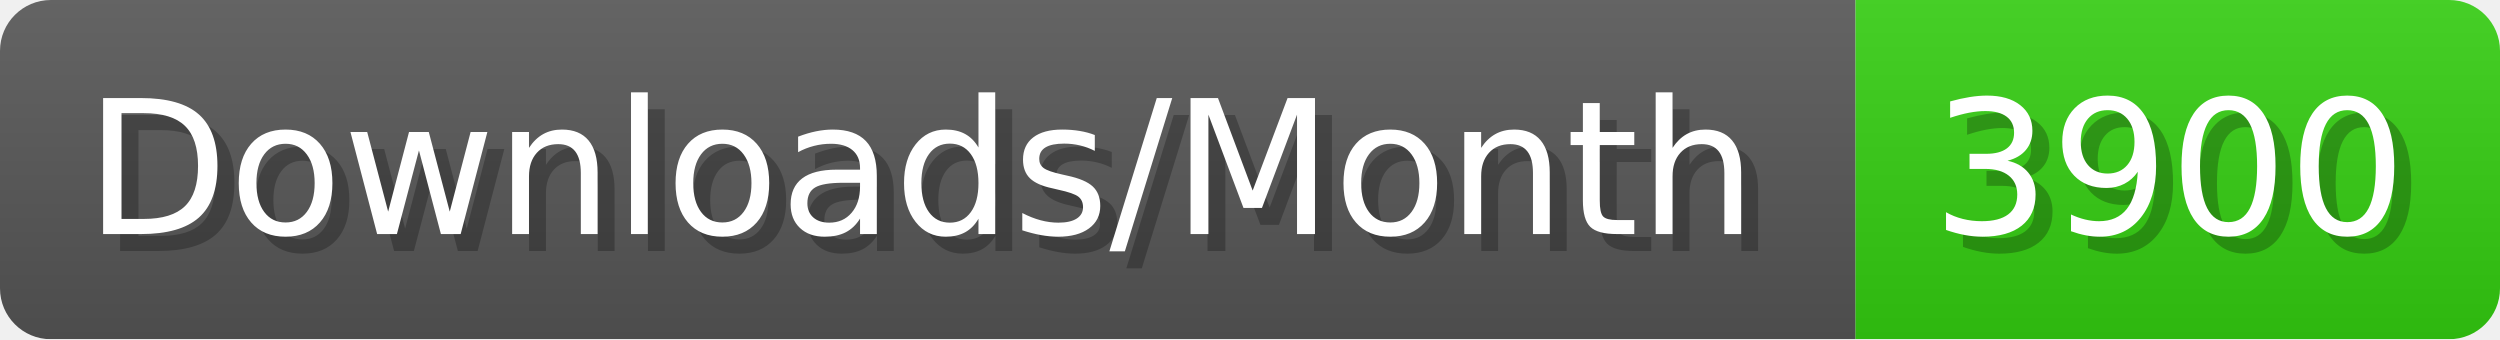
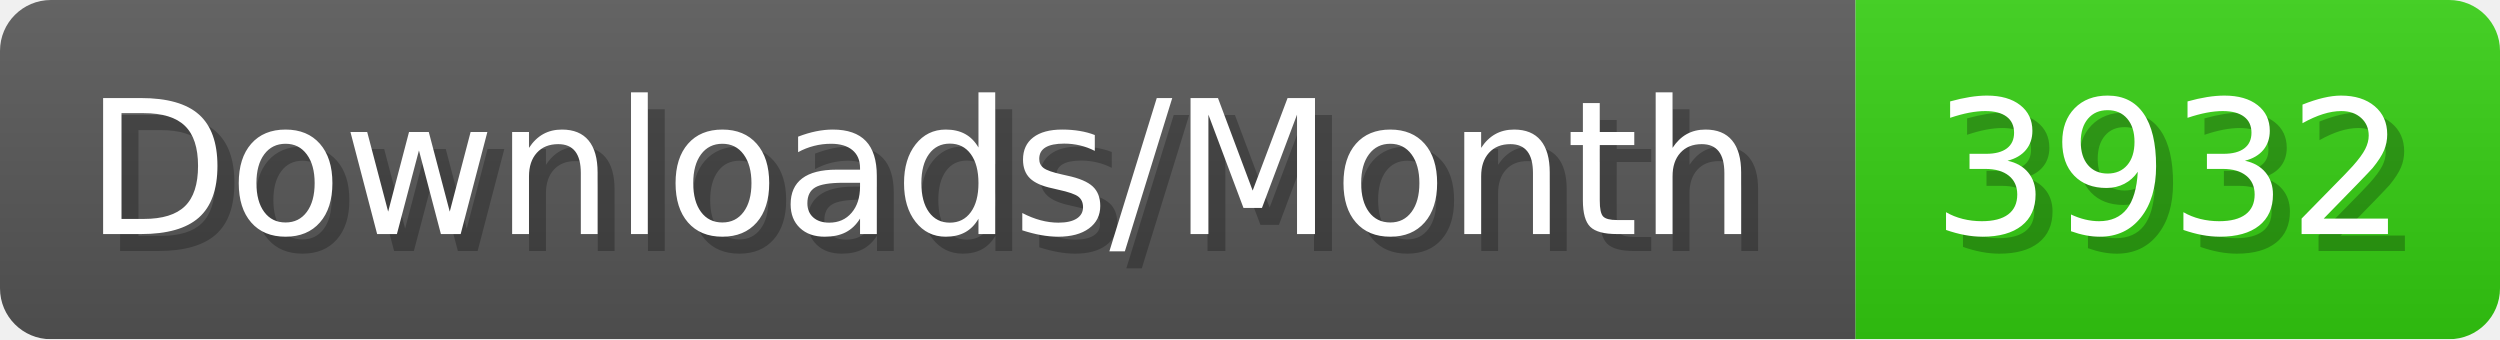
- <svg xmlns="http://www.w3.org/2000/svg" width="147.4" height="20" viewBox="0 0 1474 200" role="img" aria-label="Downloads/Month: 3900">
+ <svg xmlns="http://www.w3.org/2000/svg" width="147.4" height="20" viewBox="0 0 1474 200" role="img" aria-label="Downloads/Month: 3932">
  <linearGradient id="YlXUI" x2="0" y2="100%">
    <stop offset="0" stop-opacity=".1" stop-color="#EEE" />
    <stop offset="1" stop-opacity=".1" />
  </linearGradient>
  <mask id="JHhop">
    <rect width="1474" height="200" rx="30" fill="#FFF" />
  </mask>
  <g mask="url(#JHhop)">
    <rect width="1094" height="200" fill="#555" />
    <rect width="380" height="200" fill="#3C1" x="1094" />
    <rect width="1474" height="200" fill="url(#YlXUI)" />
  </g>
  <g aria-hidden="true" fill="#fff" text-anchor="start" font-family="Verdana,DejaVu Sans,sans-serif" font-size="110">
    <text x="60" y="148" textLength="994" fill="#000" opacity="0.25">Downloads/Month</text>
    <text x="50" y="138" textLength="994">Downloads/Month</text>
-     <text x="1149" y="148" textLength="280" fill="#000" opacity="0.25">3900</text>
-     <text x="1139" y="138" textLength="280">3900</text>
+     <text x="1149" y="148" textLength="280" fill="#000" opacity="0.25">3932</text>
+     <text x="1139" y="138" textLength="280">3932</text>
  </g>
</svg>
